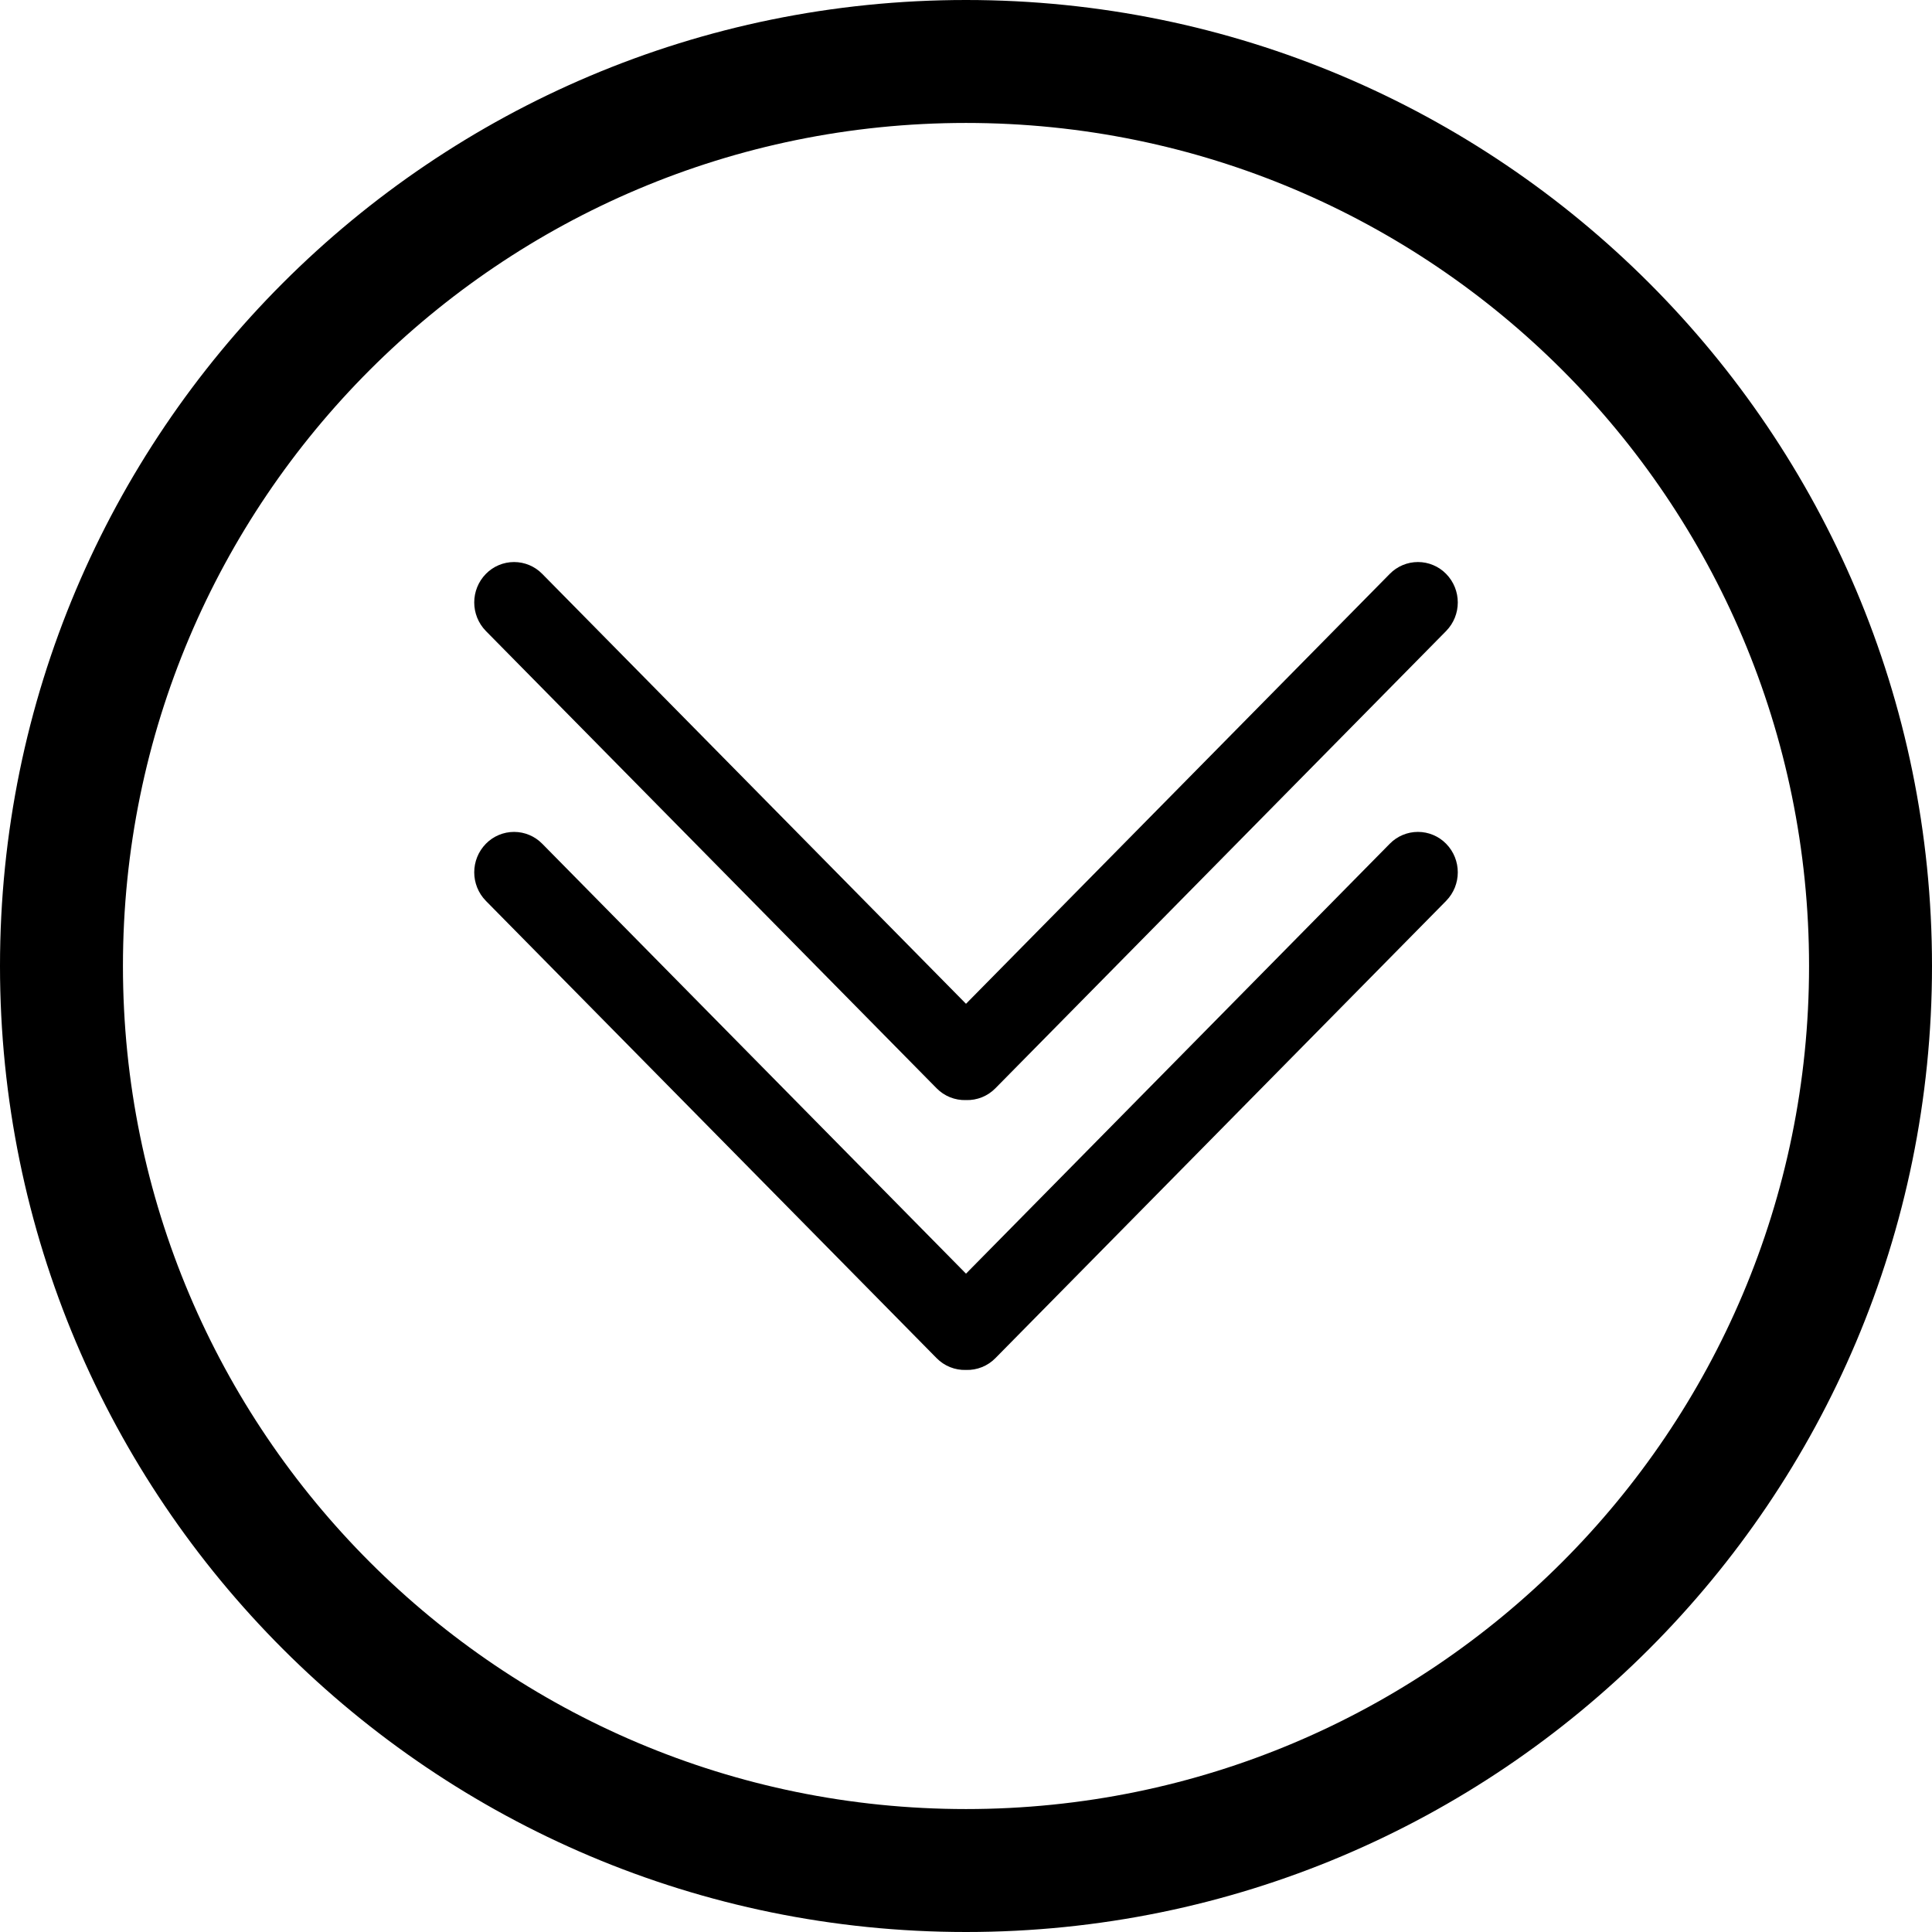
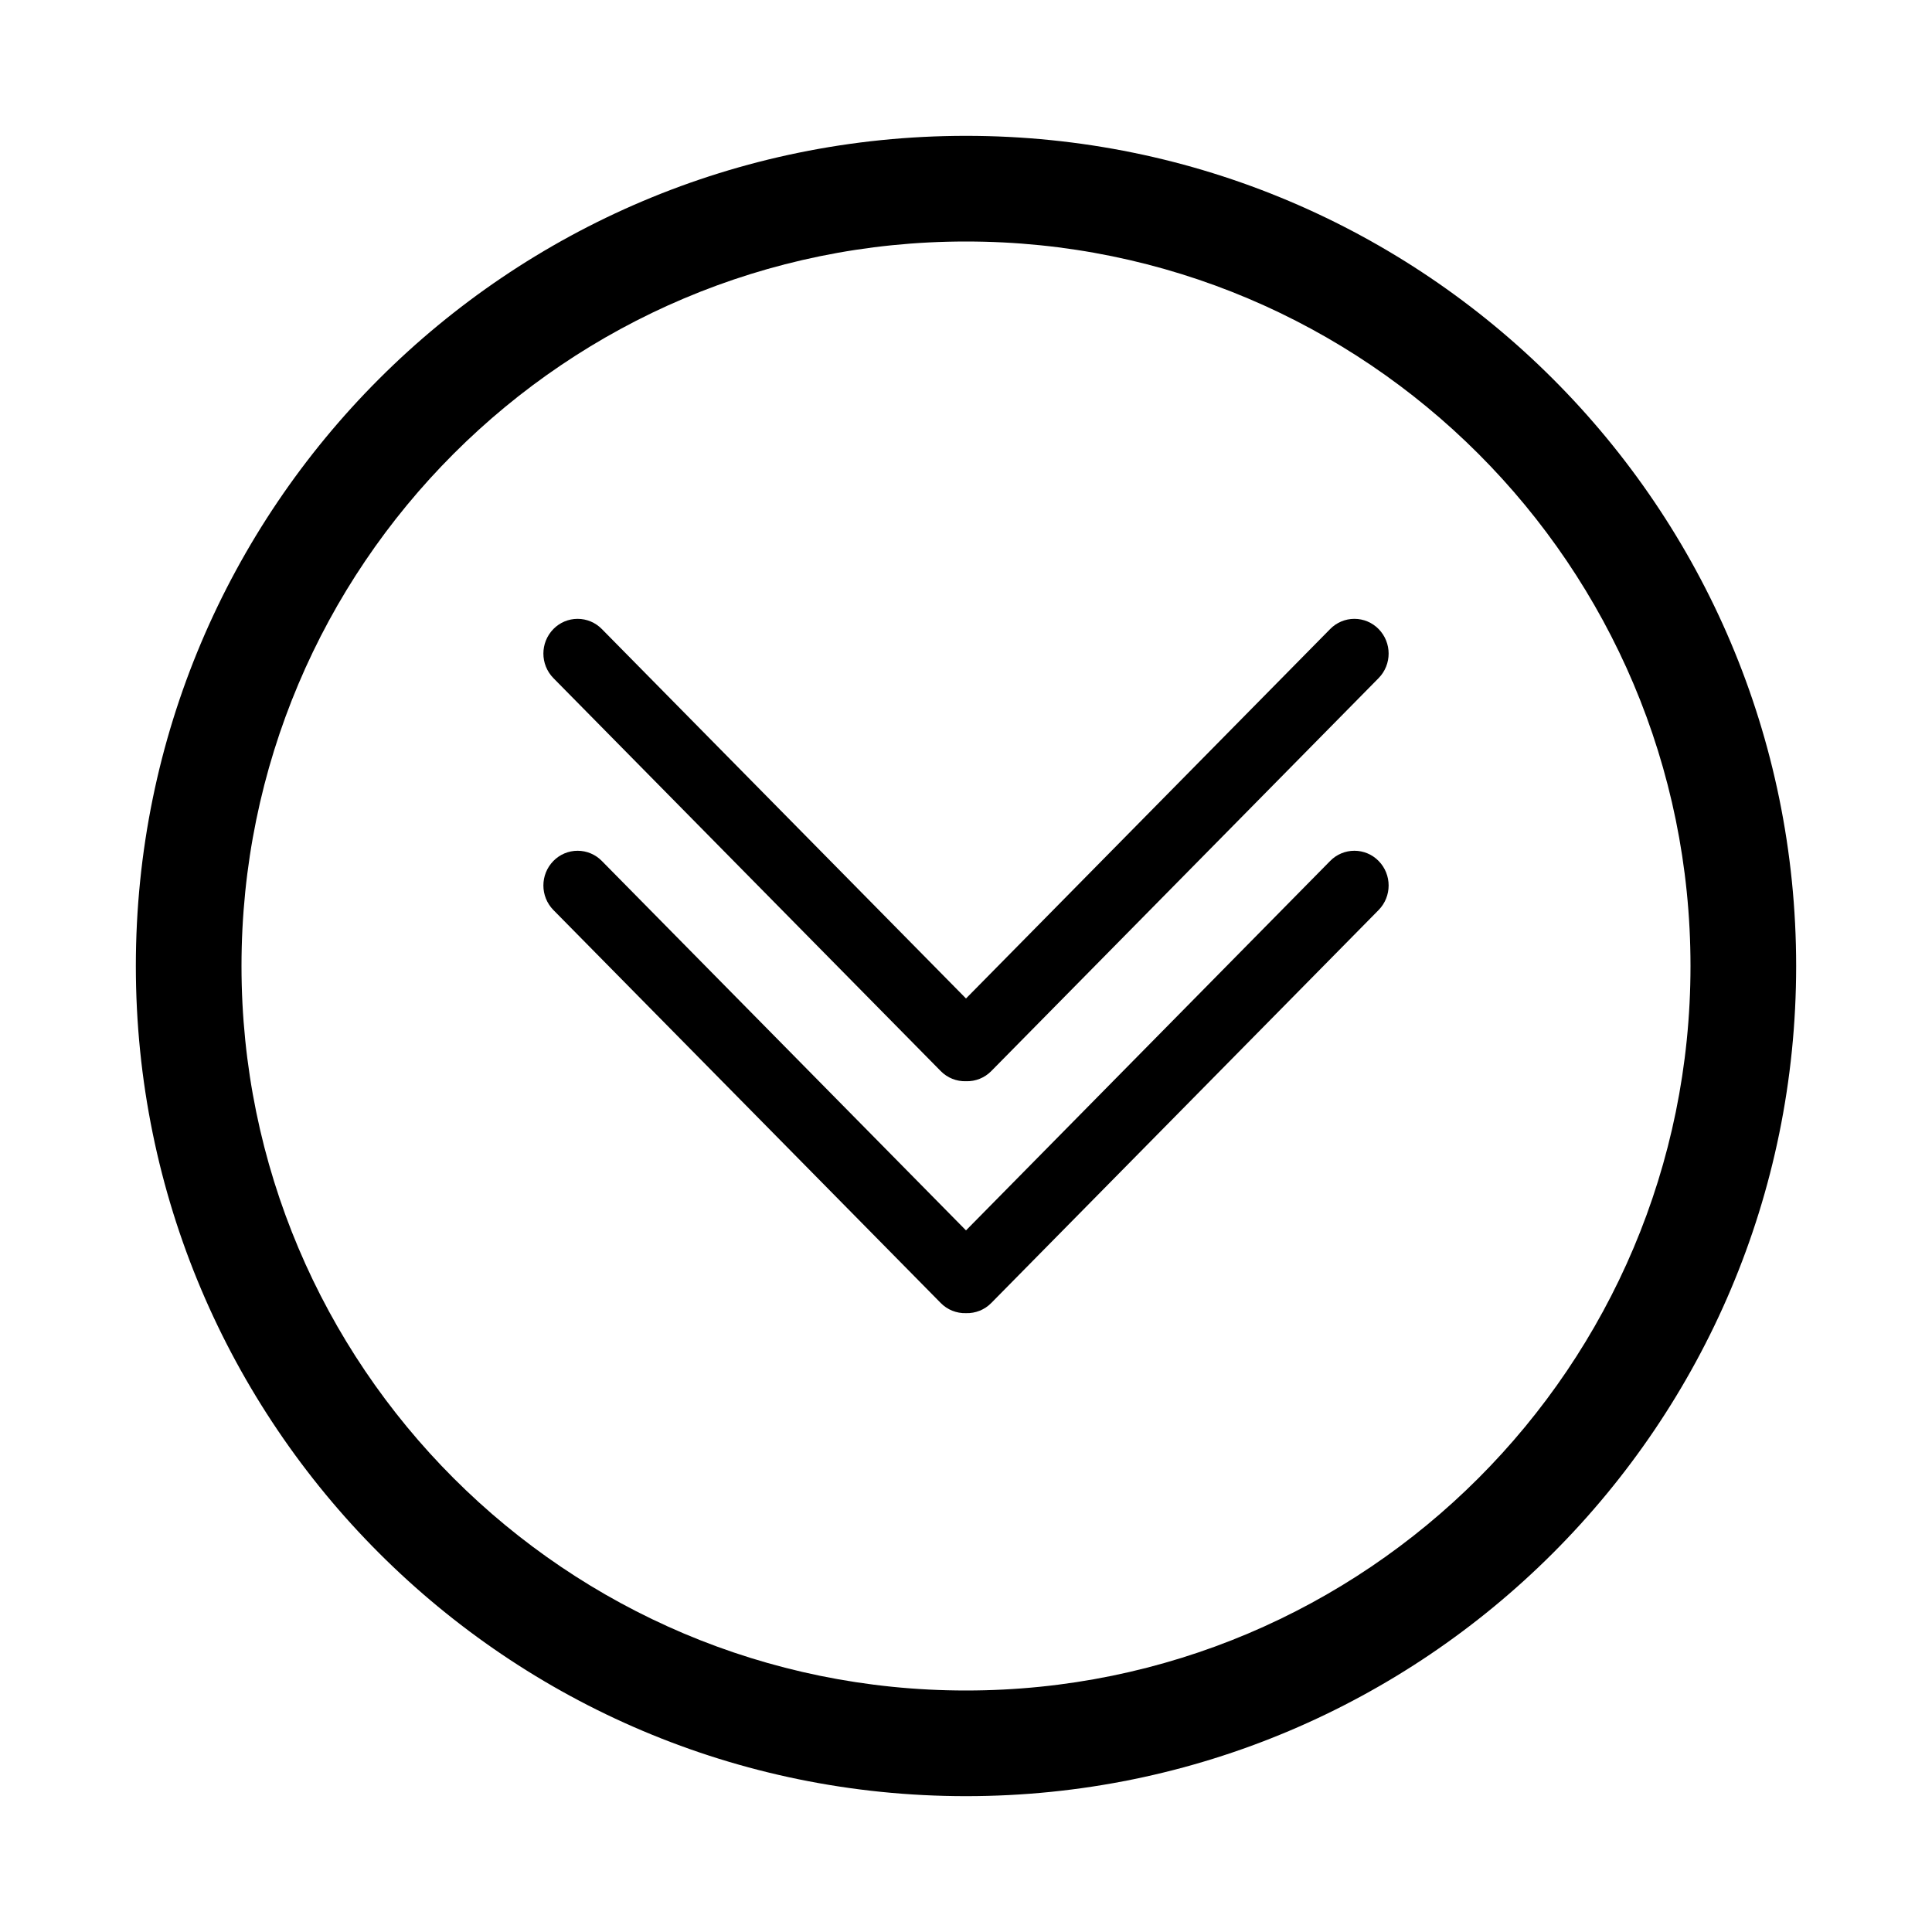
- <svg xmlns="http://www.w3.org/2000/svg" width="110" height="110">
+ <svg xmlns="http://www.w3.org/2000/svg" width="128" height="128">
  <g fill="#000" fill-rule="evenodd">
-     <path d="M55 77.999a2.245 2.245 0 0 1-1.675-.673l-25.66-26.033a2.325 2.325 0 0 1 0-3.254 2.245 2.245 0 0 1 3.207 0L55 72.517l24.128-24.478a2.245 2.245 0 0 1 3.208 0 2.325 2.325 0 0 1 0 3.254L56.675 77.326a2.245 2.245 0 0 1-1.675.673zm0-15.365a2.245 2.245 0 0 1-1.675-.673l-25.66-26.033a2.325 2.325 0 0 1 0-3.254 2.245 2.245 0 0 1 3.207 0L55 57.152l24.128-24.478a2.245 2.245 0 0 1 3.208 0 2.325 2.325 0 0 1 0 3.254L56.675 61.961a2.245 2.245 0 0 1-1.675.673z" />
-     <path d="M55 110C24.624 110 0 85.376 0 55S24.624 0 55 0s55 24.624 55 55-24.624 55-55 55zm0-7c26.51 0 48-21.49 48-48S81.51 7 55 7 7 28.49 7 55s21.49 48 48 48z" />
+     <path d="M64 86.999a2.245 2.245 0 0 1-1.675-.673l-25.66-26.033a2.325 2.325 0 0 1 0-3.254 2.245 2.245 0 0 1 3.207 0L64 81.517l24.128-24.478a2.245 2.245 0 0 1 3.208 0 2.325 2.325 0 0 1 0 3.254L65.675 86.326a2.245 2.245 0 0 1-1.675.673zm0-15.365a2.245 2.245 0 0 1-1.675-.673l-25.66-26.033a2.325 2.325 0 0 1 0-3.254 2.245 2.245 0 0 1 3.207 0L64 66.152l24.128-24.478a2.245 2.245 0 0 1 3.208 0 2.325 2.325 0 0 1 0 3.254L65.675 70.961a2.245 2.245 0 0 1-1.675.673z" />
+     <path d="M64 119C33.624 119 9 94.376 9 64S33.624 9 64 9s55 24.624 55 55-24.624 55-55 55zm0-7c26.51 0 48-21.49 48-48S90.51 16 64 16 16 37.49 16 64s21.49 48 48 48z" />
  </g>
</svg>
